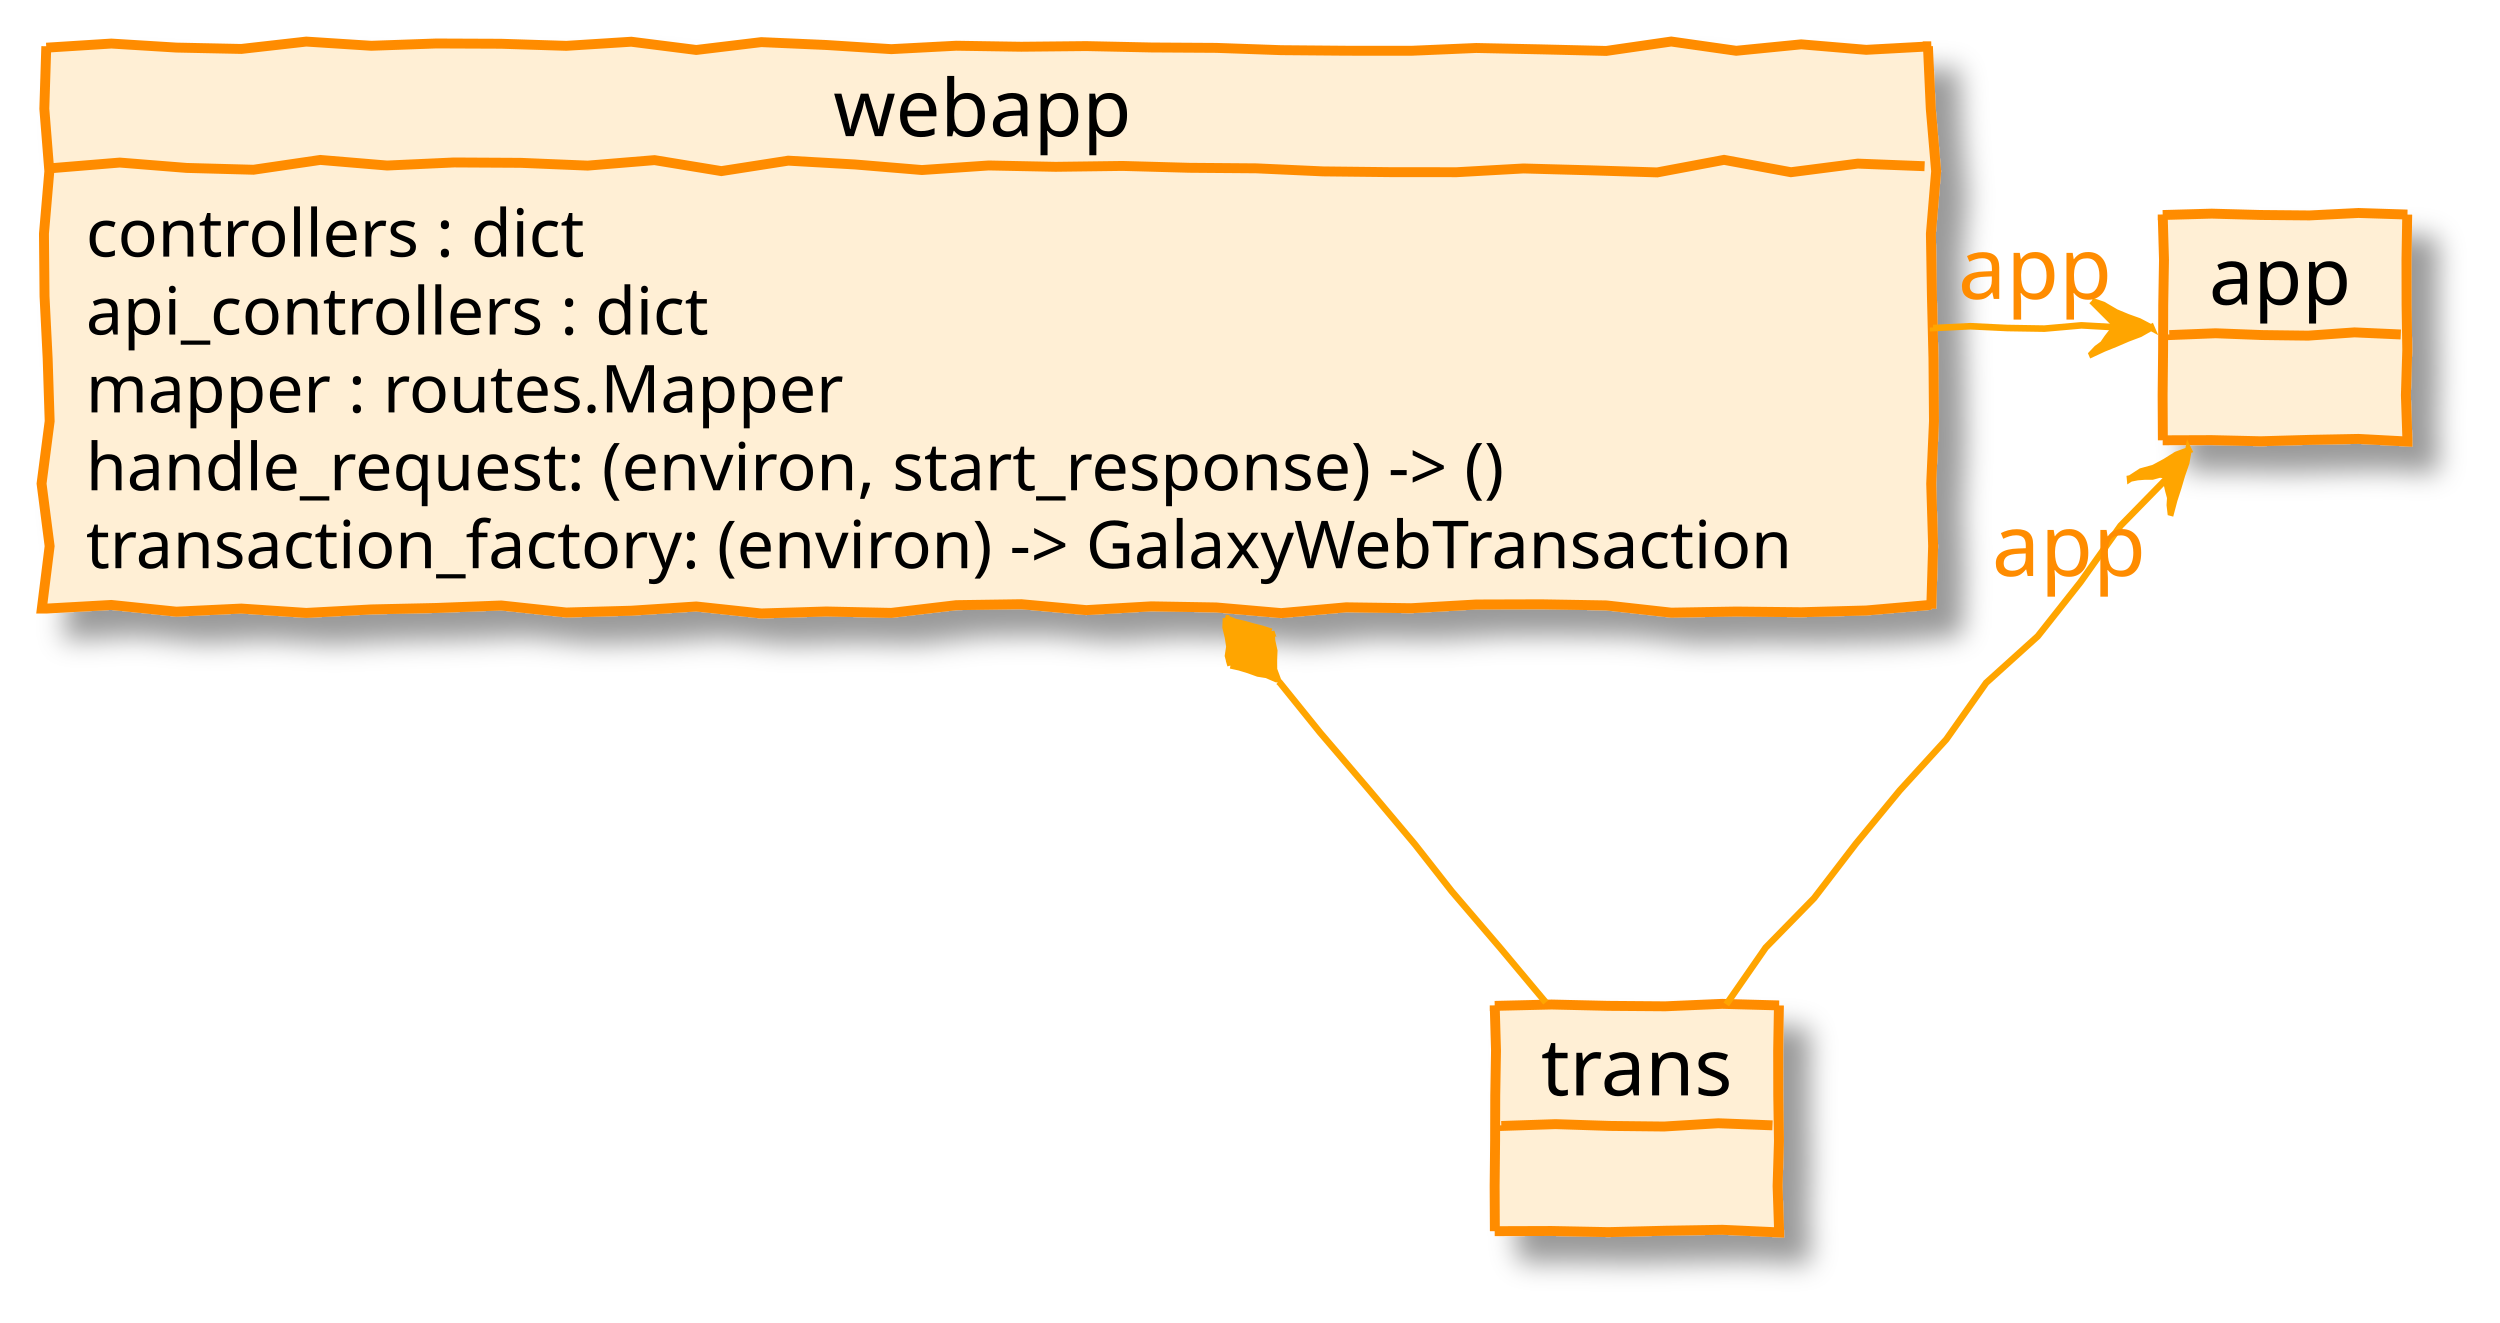
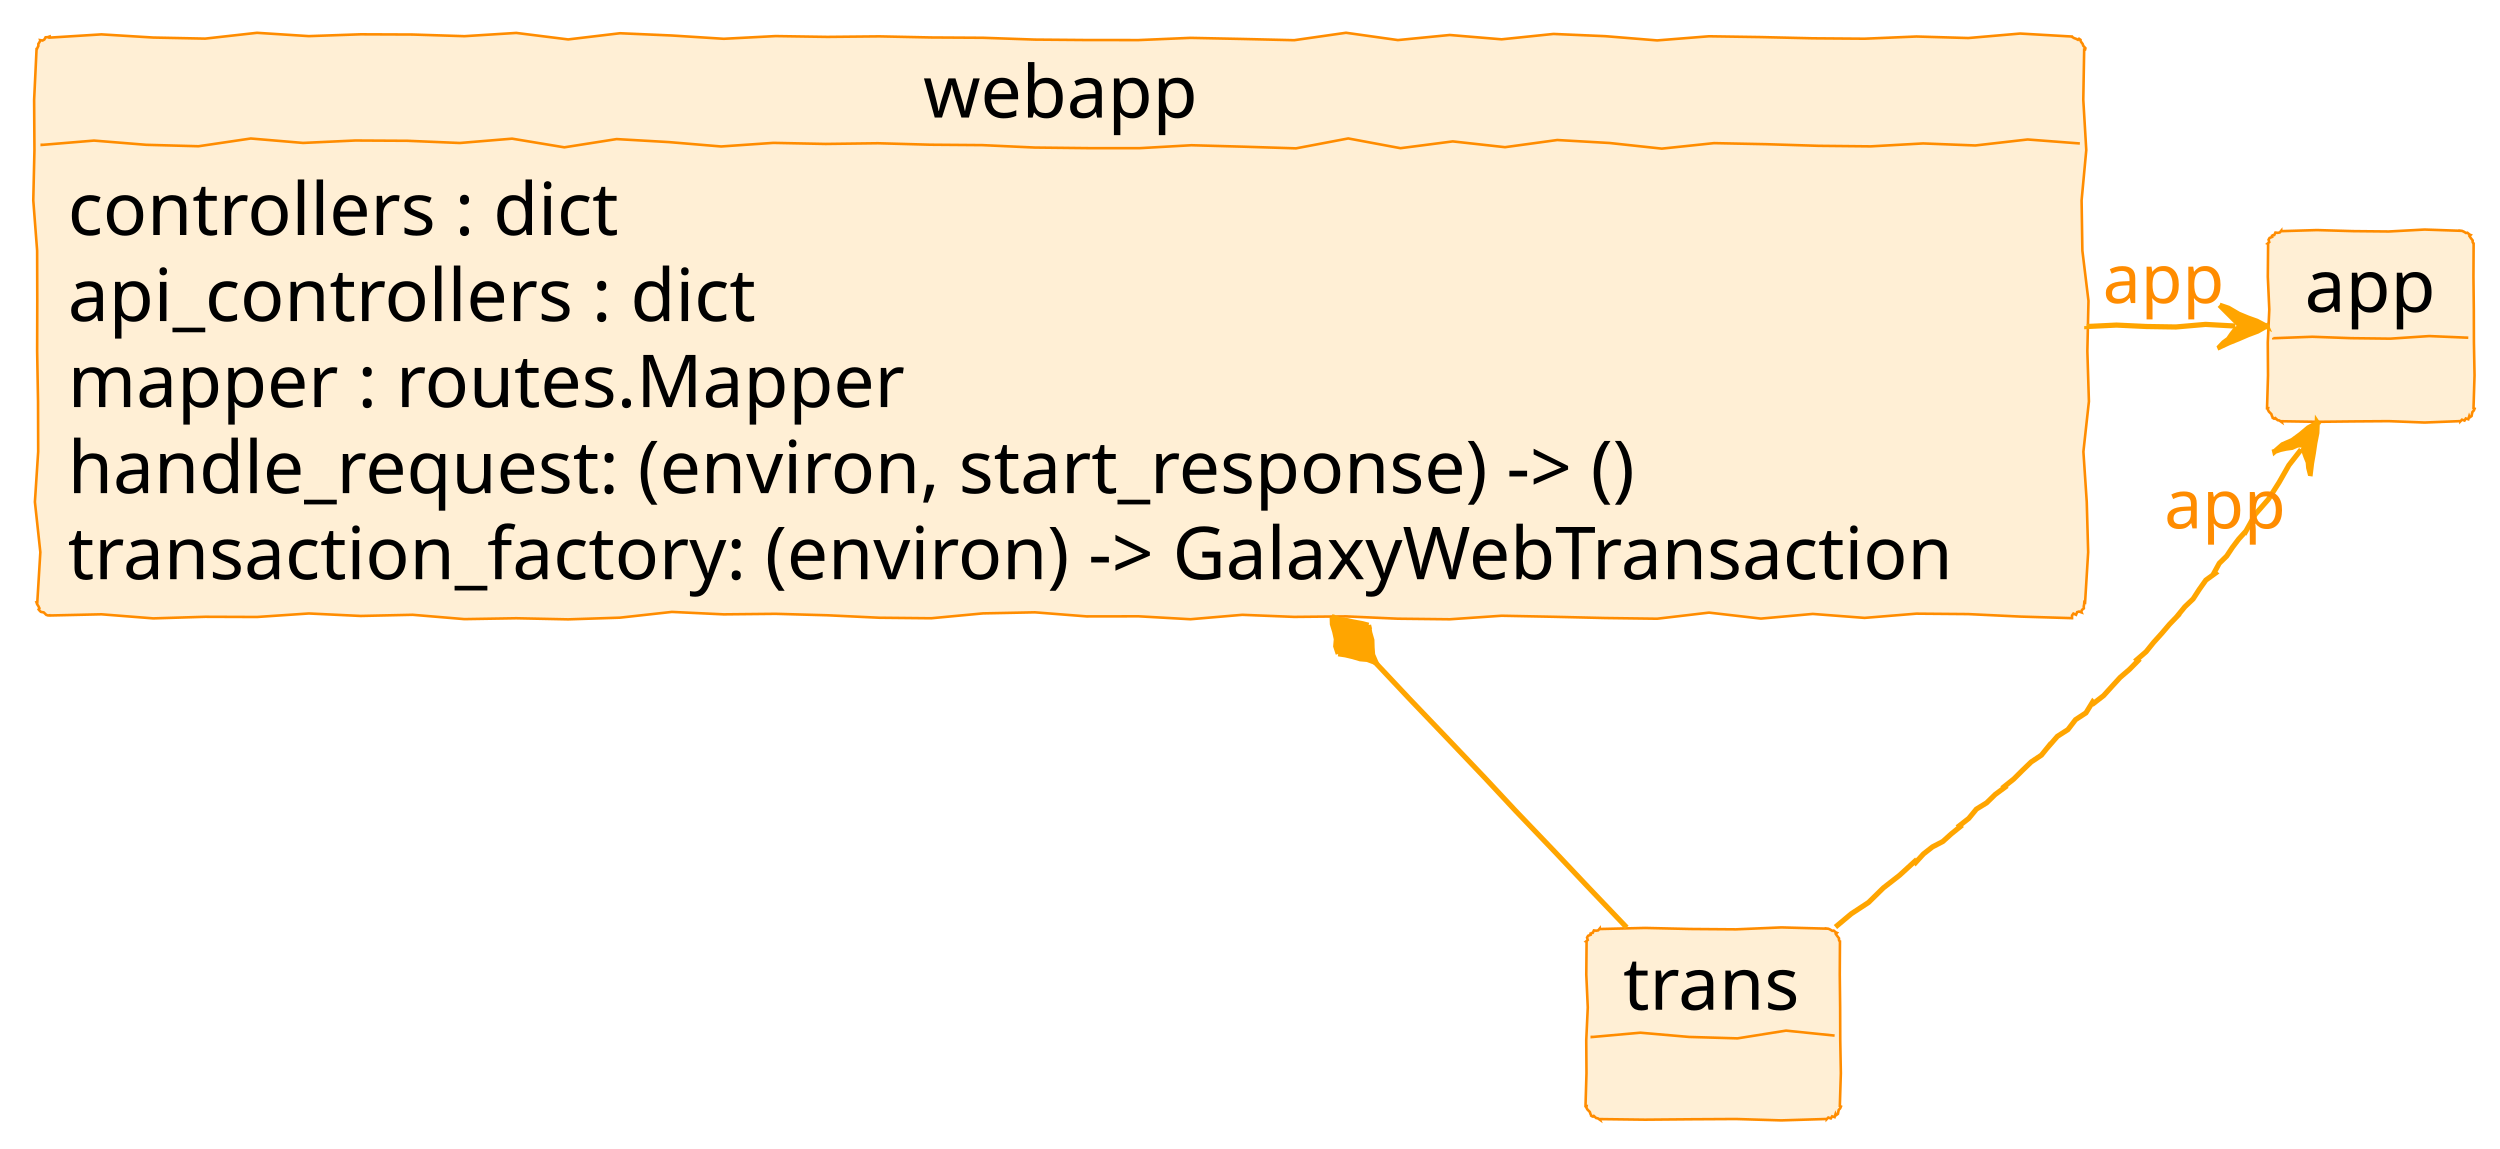
- <svg xmlns="http://www.w3.org/2000/svg" contentScriptType="application/ecmascript" contentStyleType="text/css" height="200px" preserveAspectRatio="none" style="width:378px;height:200px;background:#FFFFFF;" version="1.1" viewBox="0 0 378 200" width="378px" zoomAndPan="magnify">
-   <defs>
-     <filter height="300%" id="f1ikajke59xtcf" width="300%" x="-1" y="-1">
-       <feGaussianBlur result="blurOut" stdDeviation="2.0" />
-       <feColorMatrix in="blurOut" result="blurOut2" type="matrix" values="0 0 0 0 0 0 0 0 0 0 0 0 0 0 0 0 0 0 .4 0" />
-       <feOffset dx="4.0" dy="4.0" in="blurOut2" result="blurOut3" />
-       <feBlend in="SourceGraphic" in2="blurOut3" mode="normal" />
-     </filter>
-   </defs>
+ <svg xmlns="http://www.w3.org/2000/svg" contentStyleType="text/css" data-diagram-type="CLASS" height="220px" preserveAspectRatio="none" style="width:479px;height:220px;background:#FFFFFF;" version="1.1" viewBox="0 0 479 220" width="479px" zoomAndPan="magnify">
+   <defs />
  <g>
-     <polygon fill="#FFEFD5" filter="url(#f1ikajke59xtcf)" points="7,7,7,7.21,16.828,6.586,26.655,7.193,36.483,7.4,46.31,6.287,56.138,6.922,65.966,6.574,75.793,6.617,85.621,6.932,95.448,6.309,105.276,7.554,115.103,6.37,124.931,6.802,134.759,7.432,144.586,6.914,154.414,7.068,164.241,6.968,174.069,7.178,183.897,7.239,193.724,7.586,203.552,7.671,213.379,7.679,223.207,7.255,233.035,7.464,242.862,7.702,252.69,6.279,262.517,7.678,272.345,6.704,282.172,7.534,292,7,291.505,7,291.932,16.447,292.742,25.893,291.951,35.34,292.105,44.786,292.339,54.233,292.416,63.68,291.996,73.126,292.287,82.573,292,92.019,292,91.447,282.172,92.304,272.345,92.568,262.517,92.464,252.69,92.633,242.862,91.537,233.035,91.367,223.207,91.398,213.379,91.961,203.552,91.823,193.724,92.701,183.897,91.845,174.069,91.677,164.241,92.248,154.414,91.353,144.586,91.5,134.759,92.668,124.931,92.455,115.103,92.754,105.276,91.698,95.448,92.339,85.621,92.61,75.793,91.547,65.966,91.924,56.138,92.145,46.31,92.671,36.483,92.015,26.655,92.482,16.828,91.466,7,92.019,6.323,92.019,7.504,82.573,6.283,73.126,7.509,63.68,7.207,54.233,6.732,44.786,6.646,35.34,7.459,25.893,6.701,16.447,7,7" style="stroke:#FF8C00;stroke-width:1.5;" />
-     <text fill="#000000" font-family="sans-serif" font-size="12" lengthAdjust="spacing" textLength="47" x="126" y="20.602">webapp</text>
-     <path d="M8,25.133 L8,25.413 L18.107,24.58 L28.214,25.39 L38.321,25.666 L48.429,24.182 L58.536,25.029 L68.643,24.564 L78.75,24.622 L88.857,25.042 L98.964,24.211 L109.071,25.871 L119.179,24.292 L129.286,24.869 L139.393,25.709 L149.5,25.018 L159.607,25.224 L169.714,25.09 L179.821,25.371 L189.929,25.452 L200.036,25.914 L210.143,26.028 L220.25,26.038 L230.357,25.472 L240.464,25.751 L250.571,26.069 L260.679,24.171 L270.786,26.038 L280.893,24.738 L291,25.133 " fill="#FFEFD5" style="stroke:#FF8C00;stroke-width:1.5;" />
-     <text fill="#000000" font-family="sans-serif" font-size="10" lengthAdjust="spacing" textLength="79" x="13" y="38.801">controllers : dict</text>
-     <text fill="#000000" font-family="sans-serif" font-size="10" lengthAdjust="spacing" textLength="99" x="13" y="50.578">api_controllers : dict</text>
-     <text fill="#000000" font-family="sans-serif" font-size="10" lengthAdjust="spacing" textLength="117" x="13" y="62.355">mapper : routes.Mapper</text>
-     <text fill="#000000" font-family="sans-serif" font-size="10" lengthAdjust="spacing" textLength="227" x="13" y="74.133">handle_request: (environ, start_response) -&gt; ()</text>
-     <text fill="#000000" font-family="sans-serif" font-size="10" lengthAdjust="spacing" textLength="273" x="13" y="85.91">transaction_factory: (environ) -&gt; GalaxyWebTransaction</text>
-     <polygon fill="#FFEFD5" filter="url(#f1ikajke59xtcf)" points="327,32.44,327,32.51,334.4,32.302,341.8,32.504,349.2,32.573,356.6,32.202,364,32.44,363.974,32.44,363.858,39.267,363.872,46.093,363.977,52.92,363.769,59.746,364,66.573,364,66.757,356.6,66.363,349.2,66.507,341.8,66.717,334.4,66.544,327,66.573,327.023,66.573,326.989,59.746,327.06,52.92,327.08,46.093,327.195,39.267,327,32.44" style="stroke:#FF8C00;stroke-width:1.5;" />
-     <text fill="#000000" font-family="sans-serif" font-size="12" lengthAdjust="spacing" textLength="23" x="334" y="46.042">app</text>
-     <path d="M328,50.573 L328,50.666 L335,50.389 L342,50.659 L349,50.75 L356,50.256 L363,50.573 " fill="#FFEFD5" style="stroke:#FF8C00;stroke-width:1.5;" />
-     <polygon fill="#FFEFD5" filter="url(#f1ikajke59xtcf)" points="226,152.02,226,152.09,234.6,151.882,243.2,152.084,251.8,152.153,260.4,151.782,269,152.02,268.974,152.02,268.858,158.847,268.872,165.673,268.977,172.5,268.769,179.326,269,186.153,269,186.337,260.4,185.943,251.8,186.087,243.2,186.297,234.6,186.124,226,186.153,226.023,186.153,225.989,179.326,226.06,172.5,226.08,165.673,226.195,158.847,226,152.02" style="stroke:#FF8C00;stroke-width:1.5;" />
-     <text fill="#000000" font-family="sans-serif" font-size="12" lengthAdjust="spacing" textLength="29" x="233" y="165.622">trans</text>
-     <path d="M227,170.153 L227,170.246 L235.2,169.969 L243.4,170.239 L251.6,170.33 L259.8,169.836 L268,170.153 " fill="#FFEFD5" style="stroke:#FF8C00;stroke-width:1.5;" />
-     <path d="M292.29,49.51 L292.29,49.603 L297.896,49.326 L303.502,49.596 L309.108,49.688 L314.714,49.193 L320.32,49.51 " fill="none" style="stroke:#FFA500;stroke-width:1.0;" />
-     <polygon fill="#FFA500" points="325.28,49.51,325.308,49.574,323.424,48.584,321.706,47.969,319.934,47.232,317.983,46.093,316.28,45.51,316.262,45.492,316.979,46.209,317.79,47.02,318.664,47.894,319.317,48.547,320.28,49.51,320.411,49.641,319.331,50.161,318.633,51.063,317.982,52.012,317.06,52.69,316.28,53.51,316.289,53.531,318.076,52.7,319.904,51.964,321.712,51.183,323.559,50.488,325.28,49.51" style="stroke:#FFA500;stroke-width:1.0;" />
-     <text fill="#FF8C00" font-family="sans-serif" font-size="13" lengthAdjust="spacing" textLength="23" x="296.049" y="45.197">app</text>
-     <path d="M327.72,71.84 L327.935,72.019 L320.625,79.489 L314.576,88.011 L308.116,96.19 L300.305,103.243 L294.285,111.789 L287.257,119.494 L280.63,127.534 L274.282,135.806 L266.973,143.277 L261.01,151.87 " fill="none" style="stroke:#FFA500;stroke-width:1.0;" />
-     <polygon fill="#FFA500" points="330.9,68.02,330.931,68.083,329.072,68.767,327.395,69.82,325.659,70.753,323.728,71.292,322.067,72.376,322.065,72.351,323.181,72.132,324.309,72.043,325.445,72.045,326.553,71.736,327.7,71.862,327.884,71.879,327.594,72.97,327.841,74.11,328.152,75.255,328.083,76.366,328.215,77.496,328.237,77.502,328.741,75.598,329.346,73.722,329.903,71.832,330.551,69.968,330.9,68.02" style="stroke:#FFA500;stroke-width:1.0;" />
-     <text fill="#FF8C00" font-family="sans-serif" font-size="13" lengthAdjust="spacing" textLength="23" x="301.174" y="87.087">app</text>
-     <path d="M193.3,103.05 L193.515,103.229 L199.612,110.781 L206.971,119.385 L213.919,127.646 L219.516,134.781 L226.904,143.409 L233.72,151.56 " fill="none" style="stroke:#FFA500;stroke-width:1.0;" />
-     <polygon fill="#FFA500" points="185.3,93.45,185.37,93.457,185.316,94.869,185.67,96.325,185.892,97.766,185.676,99.161,186.065,100.62,186.058,100.596,187.407,100.894,188.794,101.318,190.207,101.829,191.53,102.041,192.978,102.672,193.162,102.692,192.616,101.216,192.607,99.797,192.662,98.385,192.338,96.933,192.213,95.501,192.22,95.523,190.827,95.081,189.465,94.738,188.088,94.347,186.738,94.047,185.3,93.45" style="stroke:#FFA500;stroke-width:1.0;" />
+     <g class="entity" data-qualified-name="webapp" data-source-line="4" id="ent0002">
+       <polygon fill="#FFEFD5" points="9.5,7,9.5,7.21,19.436,6.586,29.372,7.193,39.308,7.4,49.244,6.287,59.18,6.922,69.116,6.574,79.052,6.617,88.988,6.932,98.924,6.309,108.859,7.554,118.795,6.37,128.731,6.802,138.667,7.432,148.603,6.914,158.539,7.068,168.475,6.968,178.411,7.178,188.347,7.239,198.283,7.586,208.219,7.671,218.155,7.679,228.091,7.255,238.027,7.464,247.963,7.702,257.899,6.279,267.835,7.678,277.771,6.704,287.707,7.534,297.642,6.505,307.578,6.931,317.514,7.742,327.45,6.951,337.386,7.105,347.322,7.339,357.258,7.416,367.194,6.996,377.13,7.287,387.066,6.428,397.002,7,397.038,7.088,397.425,7.315,397.766,7.43,398.141,7.628,398.354,7.437,398.77,7.732,398.569,7.649,398.725,8.007,399.045,8.432,399.149,8.768,399.565,9.233,399.502,9.5,399.327,9.5,399.159,19.13,399.73,28.76,398.835,38.39,398.983,48.02,400.151,57.65,399.938,67.28,400.236,76.91,399.18,86.54,399.821,96.17,400.092,105.8,399.502,115.43,399.356,115.369,399.326,115.771,399.248,116.153,399.263,116.573,398.915,116.843,398.77,117.198,398.829,117.34,398.346,117.173,397.976,117.282,397.773,117.792,397.264,117.562,397.002,117.93,397.002,118.439,387.066,118.136,377.13,117.662,367.194,117.576,357.258,118.388,347.322,117.63,337.386,118.522,327.45,117.377,317.514,118.547,307.578,118.414,297.642,118.175,287.707,117.977,277.771,118.656,267.835,118.543,257.899,118.099,247.963,118.198,238.027,117.799,228.091,118.646,218.155,118.085,208.219,118.102,198.283,117.321,188.347,117.525,178.411,118.46,168.475,118.359,158.539,117.887,148.603,117.608,138.667,117.711,128.731,117.243,118.795,118.344,108.859,118.669,98.924,118.456,88.988,118.625,79.052,117.793,69.116,118.017,59.18,117.542,49.244,118.214,39.308,118.177,29.372,118.482,19.436,117.7,9.5,117.93,9.483,117.888,9.203,117.92,8.865,117.811,8.374,117.332,8.061,117.284,7.732,117.198,7.778,117.216,7.398,116.766,7.548,116.535,7.372,116.17,7.115,115.77,7,115.43,7.142,115.43,7.729,105.8,6.687,96.17,7.315,86.54,7.286,76.91,7.116,67.28,7.141,57.65,7.114,48.02,6.376,38.39,6.599,28.76,6.538,19.13,7,9.5,7.02,9.508,7.174,9.158,7.343,8.813,7.35,8.402,7.565,8.077,7.732,7.732,7.717,7.695,8.159,7.763,8.494,7.571,8.731,7.143,9.137,7.124,9.5,7" style="stroke:#FF8C00;stroke-width:0.5;" />
+       <text fill="#000000" font-family="sans-serif" font-size="14" lengthAdjust="spacing" textLength="52.753" x="176.875" y="22.535">webapp</text>
+       <path d="M8,27.488 L8,27.768 L18.013,26.936 L28.026,27.746 L38.039,28.021 L48.051,26.537 L58.064,27.385 L68.077,26.92 L78.09,26.977 L88.103,27.397 L98.116,26.567 L108.129,28.227 L118.142,26.648 L128.154,27.225 L138.167,28.064 L148.18,27.374 L158.193,27.579 L168.206,27.446 L178.219,27.726 L188.232,27.807 L198.244,28.269 L208.257,28.383 L218.27,28.394 L228.283,27.828 L238.296,28.106 L248.309,28.425 L258.322,26.527 L268.335,28.393 L278.348,27.093 L288.36,28.2 L298.373,26.828 L308.386,27.397 L318.399,28.477 L328.412,27.423 L338.425,27.629 L348.438,27.94 L358.45,28.043 L368.463,27.483 L378.476,27.871 L388.489,26.725 L398.502,27.488" fill="#FFEFD5" style="stroke:#FF8C00;stroke-width:0.5;" />
+       <text fill="#000000" font-family="sans-serif" font-size="14" lengthAdjust="spacing" textLength="111.337" x="13" y="45.023">controllers : dict</text>
+       <text fill="#000000" font-family="sans-serif" font-size="14" lengthAdjust="spacing" textLength="138.927" x="13" y="61.512">api_controllers : dict</text>
+       <text fill="#000000" font-family="sans-serif" font-size="14" lengthAdjust="spacing" textLength="163.803" x="13" y="78">mapper : routes.Mapper</text>
+       <text fill="#000000" font-family="sans-serif" font-size="14" lengthAdjust="spacing" textLength="318.555" x="13" y="94.488">handle_request: (environ, start_response) -&gt; ()</text>
+       <text fill="#000000" font-family="sans-serif" font-size="14" lengthAdjust="spacing" textLength="380.502" x="13" y="110.977">transaction_factory: (environ) -&gt; GalaxyWebTransaction</text>
+     </g>
+     <g class="entity" data-qualified-name="app" data-source-line="12" id="ent0003">
+       <polygon fill="#FFEFD5" points="437.07,44.22,437.07,44.29,443.941,44.082,450.812,44.284,457.683,44.353,464.554,43.982,471.425,44.22,471.415,44.196,471.724,44.235,472.083,44.395,472.476,44.638,472.75,44.593,473.192,44.952,473.363,45.023,473.145,45.225,473.424,45.634,473.765,46.068,473.752,46.355,473.925,46.72,473.947,46.72,473.914,53.018,473.984,59.315,474.004,65.613,474.12,71.911,473.925,78.208,474.131,78.294,473.987,78.648,473.71,78.948,473.628,79.328,473.555,79.712,473.192,79.976,473.1,79.754,472.925,80.331,472.447,80.178,472.2,80.58,471.715,80.409,471.425,80.708,471.425,80.685,464.554,80.956,457.683,80.692,450.812,80.743,443.941,80.821,437.07,80.708,437.123,80.837,436.716,80.561,436.399,80.504,435.936,80.093,435.692,80.21,435.302,79.976,435.471,80.046,435.293,79.679,435.198,79.347,434.714,78.854,434.516,78.479,434.57,78.208,434.363,78.208,434.55,71.911,434.505,65.613,434.797,59.315,434.512,53.018,434.57,46.72,434.464,46.676,434.787,46.396,434.658,45.928,434.849,45.593,435.356,45.389,435.302,44.952,435.358,45.086,435.75,45.032,435.968,44.56,436.404,44.611,436.792,44.548,437.07,44.22" style="stroke:#FF8C00;stroke-width:0.5;" />
+       <text fill="#000000" font-family="sans-serif" font-size="14" lengthAdjust="spacing" textLength="25.355" x="441.57" y="59.755">app</text>
+       <path d="M435.57,64.708 L435.57,64.802 L443.041,64.524 L450.512,64.794 L457.983,64.886 L465.454,64.391 L472.925,64.708" fill="#FFEFD5" style="stroke:#FF8C00;stroke-width:0.5;" />
+     </g>
+     <g class="entity" data-qualified-name="trans" data-source-line="16" id="ent0004">
+       <polygon fill="#FFEFD5" points="306.49,177.93,306.49,178,315.194,177.792,323.899,177.994,332.603,178.063,341.307,177.692,350.012,177.93,350.002,177.906,350.311,177.945,350.67,178.105,351.063,178.348,351.337,178.303,351.779,178.662,351.95,178.733,351.732,178.935,352.011,179.344,352.352,179.778,352.339,180.065,352.512,180.43,352.534,180.43,352.501,186.728,352.571,193.025,352.591,199.323,352.707,205.621,352.512,211.918,352.718,212.004,352.574,212.358,352.297,212.658,352.215,213.038,352.142,213.422,351.779,213.686,351.687,213.464,351.512,214.041,351.034,213.888,350.787,214.29,350.302,214.119,350.012,214.418,350.012,214.395,341.307,214.666,332.603,214.402,323.899,214.453,315.194,214.531,306.49,214.418,306.543,214.547,306.136,214.271,305.82,214.214,305.356,213.803,305.112,213.92,304.722,213.686,304.891,213.756,304.713,213.389,304.618,213.057,304.134,212.564,303.936,212.189,303.99,211.918,303.783,211.918,303.97,205.621,303.925,199.323,304.217,193.025,303.932,186.728,303.99,180.43,303.884,180.386,304.207,180.106,304.077,179.638,304.269,179.303,304.776,179.099,304.722,178.662,304.778,178.796,305.17,178.742,305.388,178.27,305.824,178.321,306.212,178.258,306.49,177.93" style="stroke:#FF8C00;stroke-width:0.5;" />
+       <text fill="#000000" font-family="sans-serif" font-size="14" lengthAdjust="spacing" textLength="34.522" x="310.99" y="193.465">trans</text>
+       <path d="M304.99,198.418 L304.99,198.698 L314.294,197.866 L323.599,198.676 L332.903,198.951 L342.207,197.467 L351.512,198.418" fill="#FFEFD5" style="stroke:#FF8C00;stroke-width:0.5;" />
+     </g>
+     <g class="link" data-entity-1="ent0002" data-entity-2="ent0003" data-link-type="dependency" data-source-line="20" id="lnk5">
+       <path d="M399.83,62.47 L399.83,62.563 L405.518,62.286 L411.206,62.556 L416.894,62.648 L422.582,62.153 L428.27,62.47" fill="none" style="stroke:#FFA500;stroke-width:1;" />
+       <polygon fill="#FFA500" points="434.27,62.47,434.298,62.534,432.414,61.544,430.696,60.929,428.924,60.192,426.973,59.053,425.27,58.47,425.252,58.452,425.969,59.169,426.78,59.98,427.654,60.854,428.307,61.507,429.27,62.47,429.401,62.6,428.321,63.121,427.623,64.023,426.972,64.972,426.05,65.65,425.27,66.47,425.279,66.491,427.066,65.66,428.894,64.924,430.702,64.143,432.549,63.448,434.27,62.47" style="stroke:#FFA500;stroke-width:1;" />
+       <text fill="#FF8C00" font-family="sans-serif" font-size="13" lengthAdjust="spacing" textLength="23.544" x="402.884" y="58.066">app</text>
+     </g>
+     <g class="link" data-entity-1="ent0003" data-entity-2="ent0004" data-link-type="dependency" data-source-line="21" id="lnk6">
+       <path d="M440.815,86.077 L440.892,86.129 L438.55,89.135 L436.663,92.444 L434.629,95.655 L432.106,98.54 L430.259,101.876 L430.231,101.855 L428.907,103.322 L427.721,104.896 L426.631,106.543 L425.21,107.936 L424.252,109.685 L424.44,109.844 L422.638,111.153 L421.384,112.926 L420.197,114.756 L418.621,116.256 L417.25,117.93 L417.272,117.951 L415.676,119.612 L414.181,121.368 L412.637,123.078 L411.187,124.874 L409.432,126.389 L409.644,126.599 L407.995,128.27 L406.209,129.805 L404.623,131.539 L403.046,133.282 L401.173,134.731 L400.952,134.499 L399.674,136.577 L397.668,137.892 L396.216,139.787 L394.193,141.084 L392.638,142.871 L392.618,142.849 L391.131,144.686 L389.166,145.997 L387.484,147.619 L385.825,149.267 L383.995,150.726 L384.117,150.866 L382.277,152.222 L380.645,153.817 L378.677,155.026 L377.21,156.81 L375.41,158.213 L375.567,158.399 L373.865,159.77 L372.241,161.234 L370.256,162.268 L368.535,163.618 L367.05,165.246 L366.877,165.031 L363.957,167.701 L360.843,170.128 L358.012,172.906 L354.697,175.085 L351.67,177.62" fill="none" style="stroke:#FFA500;stroke-width:1;" />
+       <polygon fill="#FFA500" points="443.98,80.98,444.019,81.038,442.273,81.973,440.758,83.247,439.167,84.411,437.329,85.211,435.834,86.515,435.828,86.49,436.903,86.119,438.008,85.876,439.134,85.72,440.188,85.261,441.342,85.228,441.522,85.269,441.395,86.281,441.793,87.416,442.255,88.565,442.344,89.628,442.63,90.736,442.652,90.739,442.889,88.783,443.229,86.842,443.519,84.893,443.903,82.958,443.98,80.98" style="stroke:#FFA500;stroke-width:1;" />
+       <text fill="#FF8C00" font-family="sans-serif" font-size="13" lengthAdjust="spacing" textLength="23.544" x="414.666" y="101.236">app</text>
+     </g>
+     <g class="link" data-entity-1="ent0002" data-entity-2="ent0004" data-link-type="composition" data-source-line="22" id="lnk7">
+       <path d="M263.44,126.885 L263.643,127.078 L269.931,133.765 L277.41,141.584 L284.501,149.034 L290.316,155.273 L297.822,163.117 L304.376,170.058 L311.68,177.71" fill="none" style="stroke:#FFA500;stroke-width:1;" />
+       <polygon fill="#FFA500" points="255.18,118.18,255.249,118.192,255.29,119.578,255.735,121.033,256.048,122.466,255.929,123.824,256.409,125.286,256.403,125.26,257.783,125.467,259.193,125.801,260.622,126.223,261.983,126.34,263.44,126.885,263.622,126.916,262.987,125.428,262.884,124.031,262.845,122.646,262.429,121.195,262.212,119.779,262.217,119.801,260.803,119.449,259.412,119.197,258.01,118.897,256.63,118.69,255.18,118.18" style="stroke:#FFA500;stroke-width:1;" />
+     </g>
  </g>
</svg>
